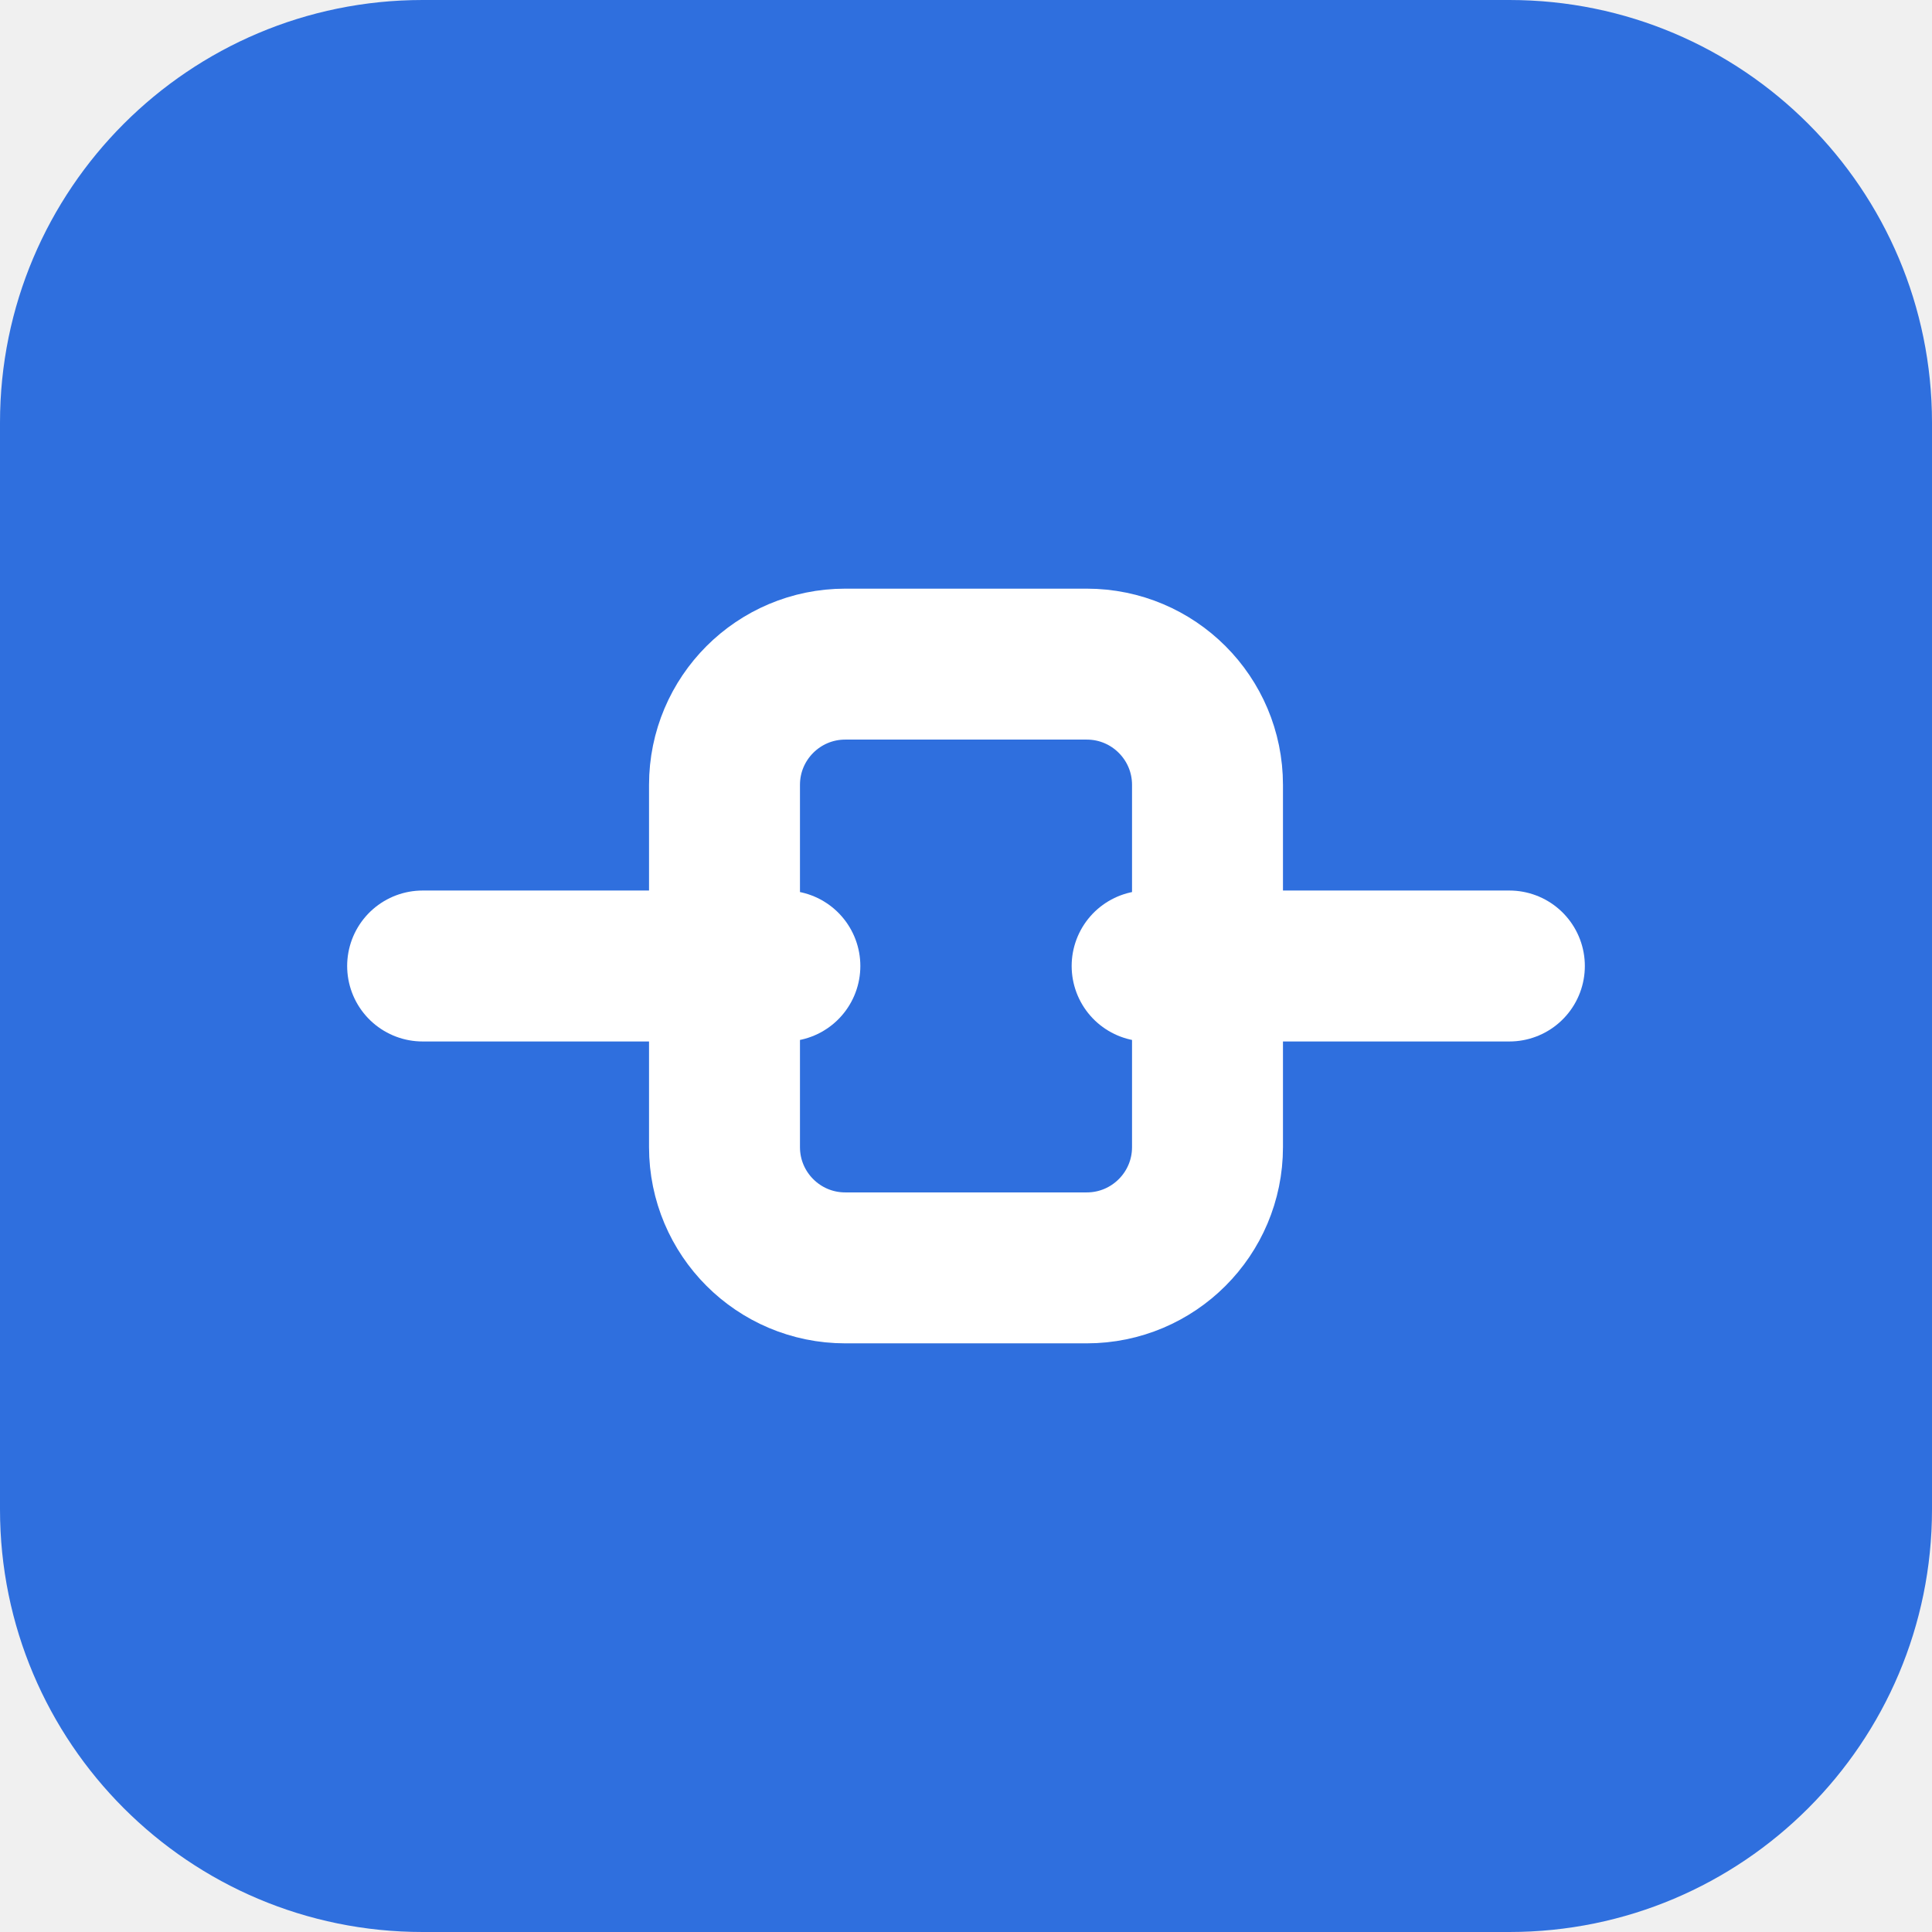
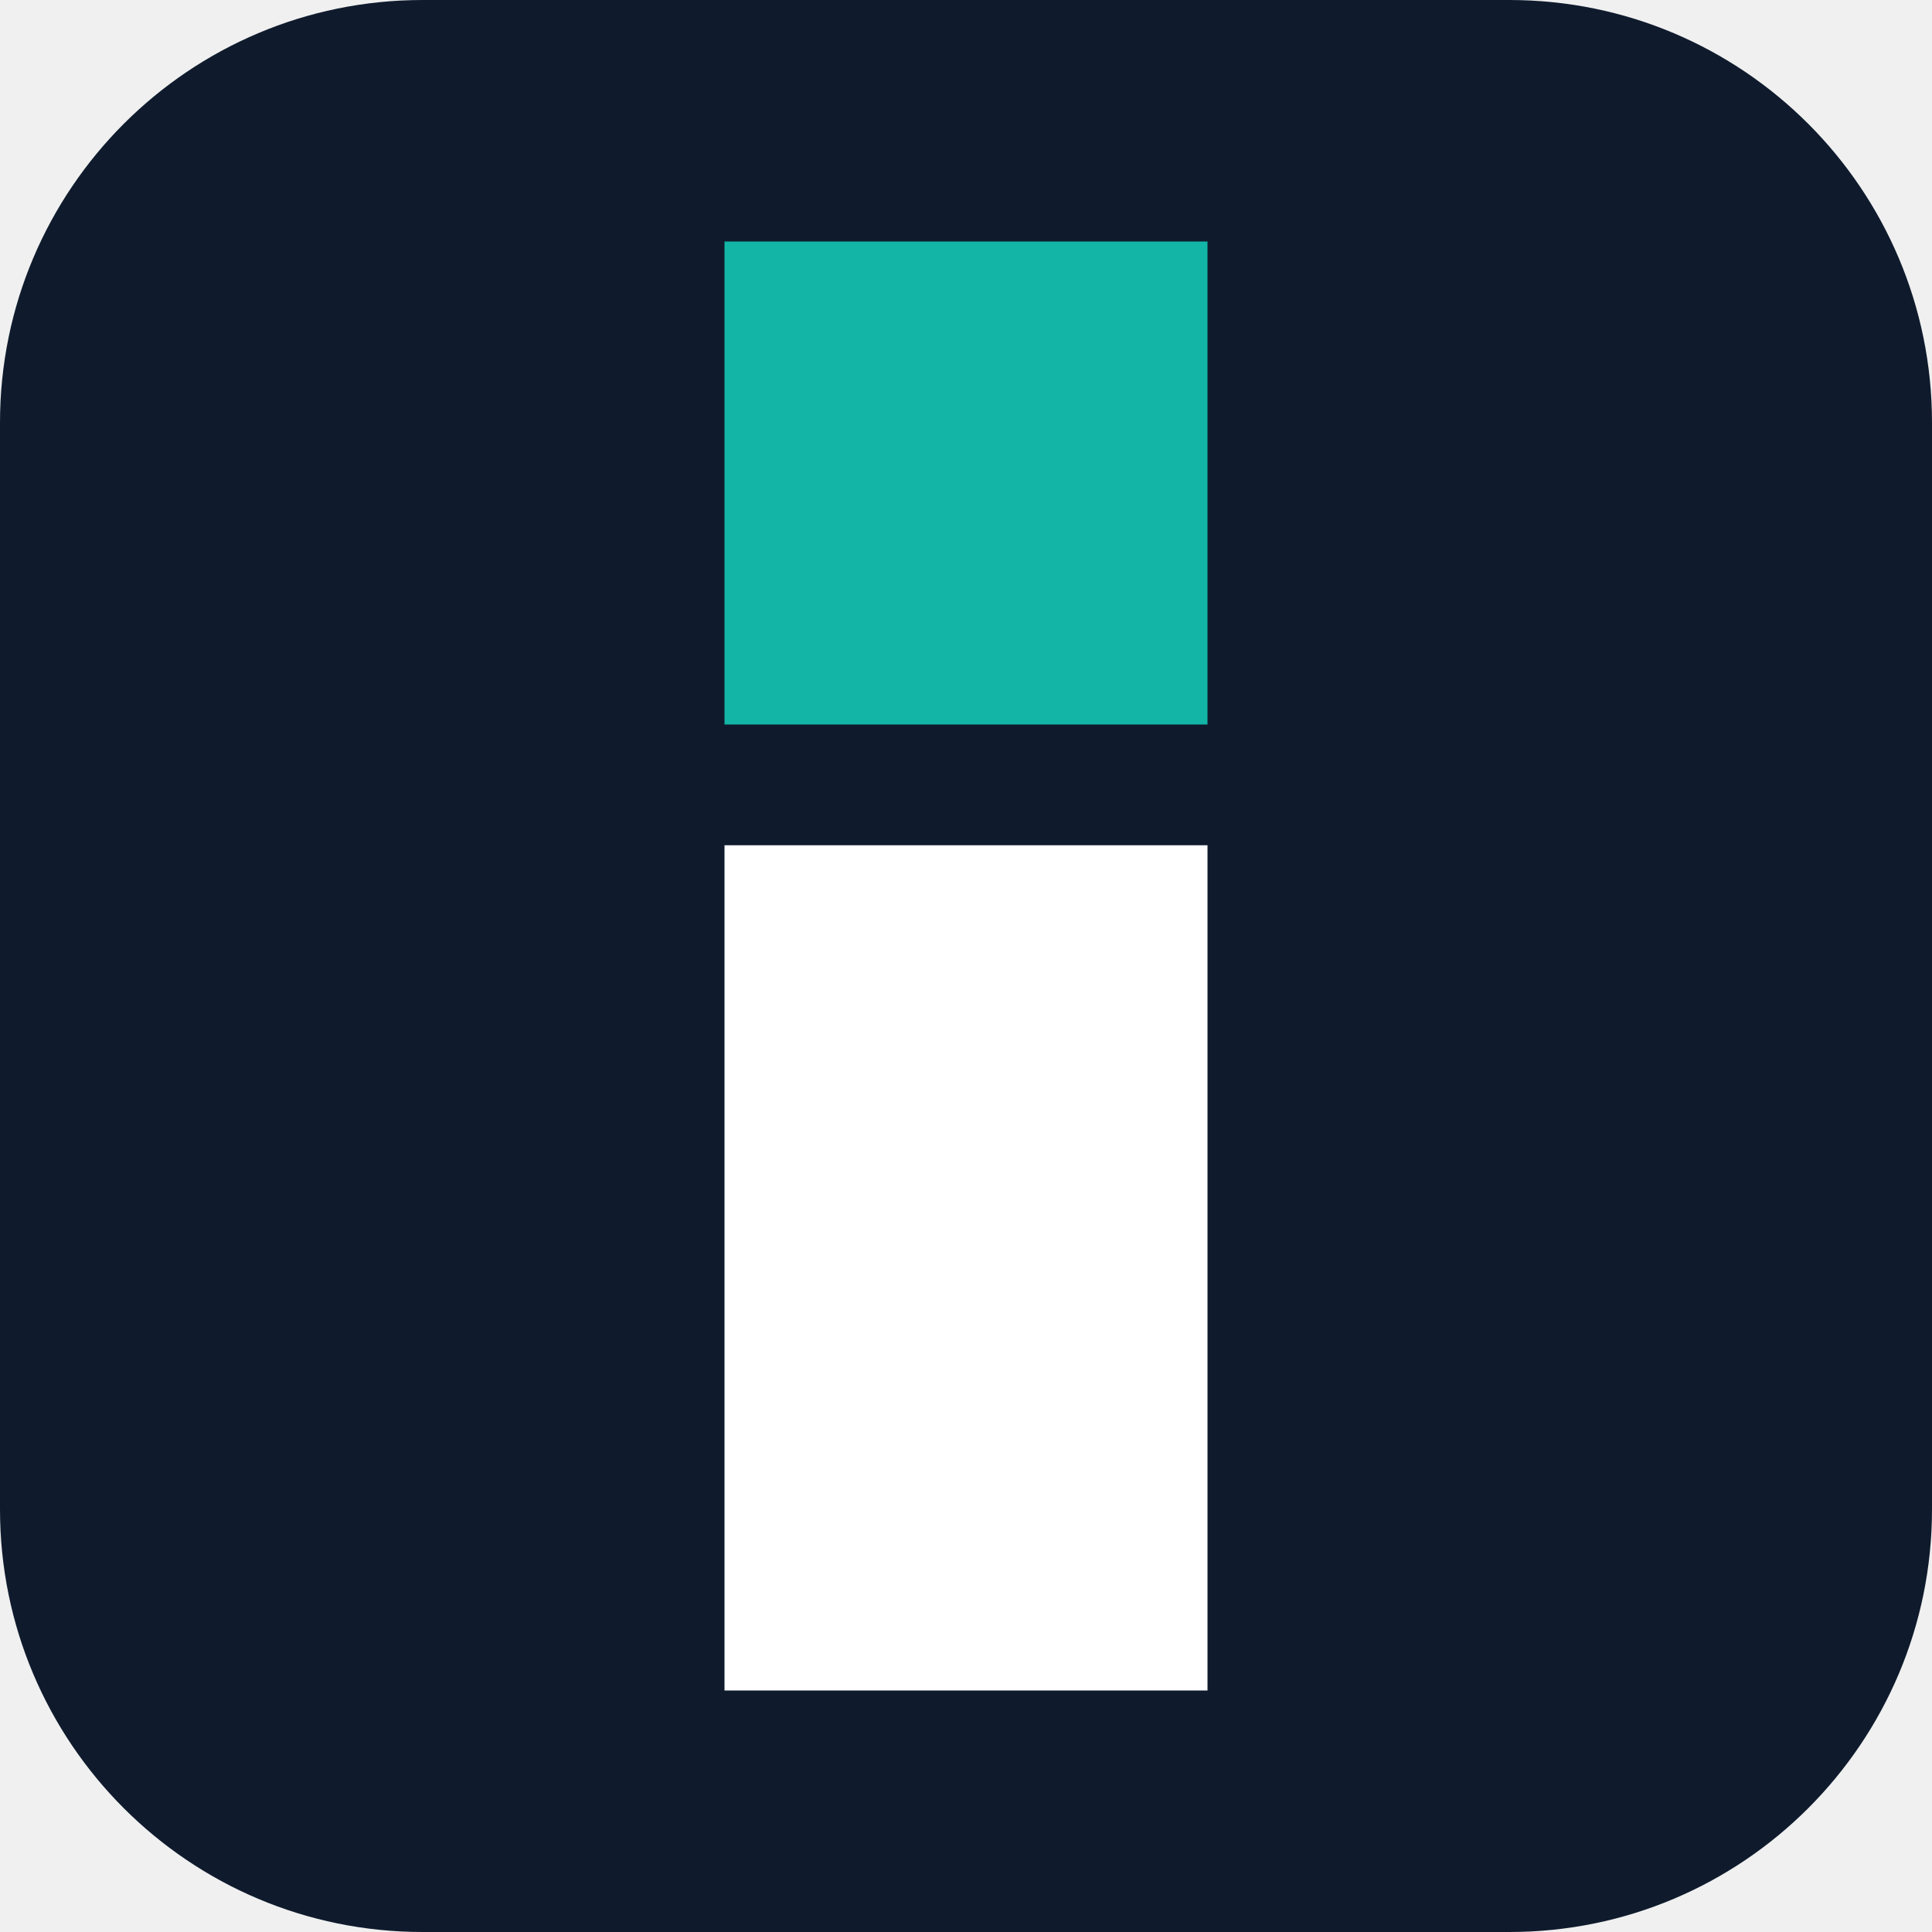
- <svg xmlns="http://www.w3.org/2000/svg" viewBox="0 0 32 32">
-   <rect width="32" height="32" rx="7" fill="#2f6fde" />
-   <path d="M7 16h6M19 16h6" stroke="#fff" stroke-width="2.5" stroke-linecap="round" />
-   <rect x="12" y="11" width="8" height="10" rx="2" fill="none" stroke="#fff" stroke-width="2.5" />
+ <svg xmlns="http://www.w3.org/2000/svg" viewBox="0 0 64.00 64.00" width="64" height="64" role="img" aria-label="imaginarybit">
+   <rect width="64" height="64" rx="14" fill="#0f1b2d" />
+   <rect x="24" y="8" width="16" height="16" fill="#12b5a6" />
+   <rect x="24" y="28" width="16" height="28" fill="#ffffff" />
</svg>
